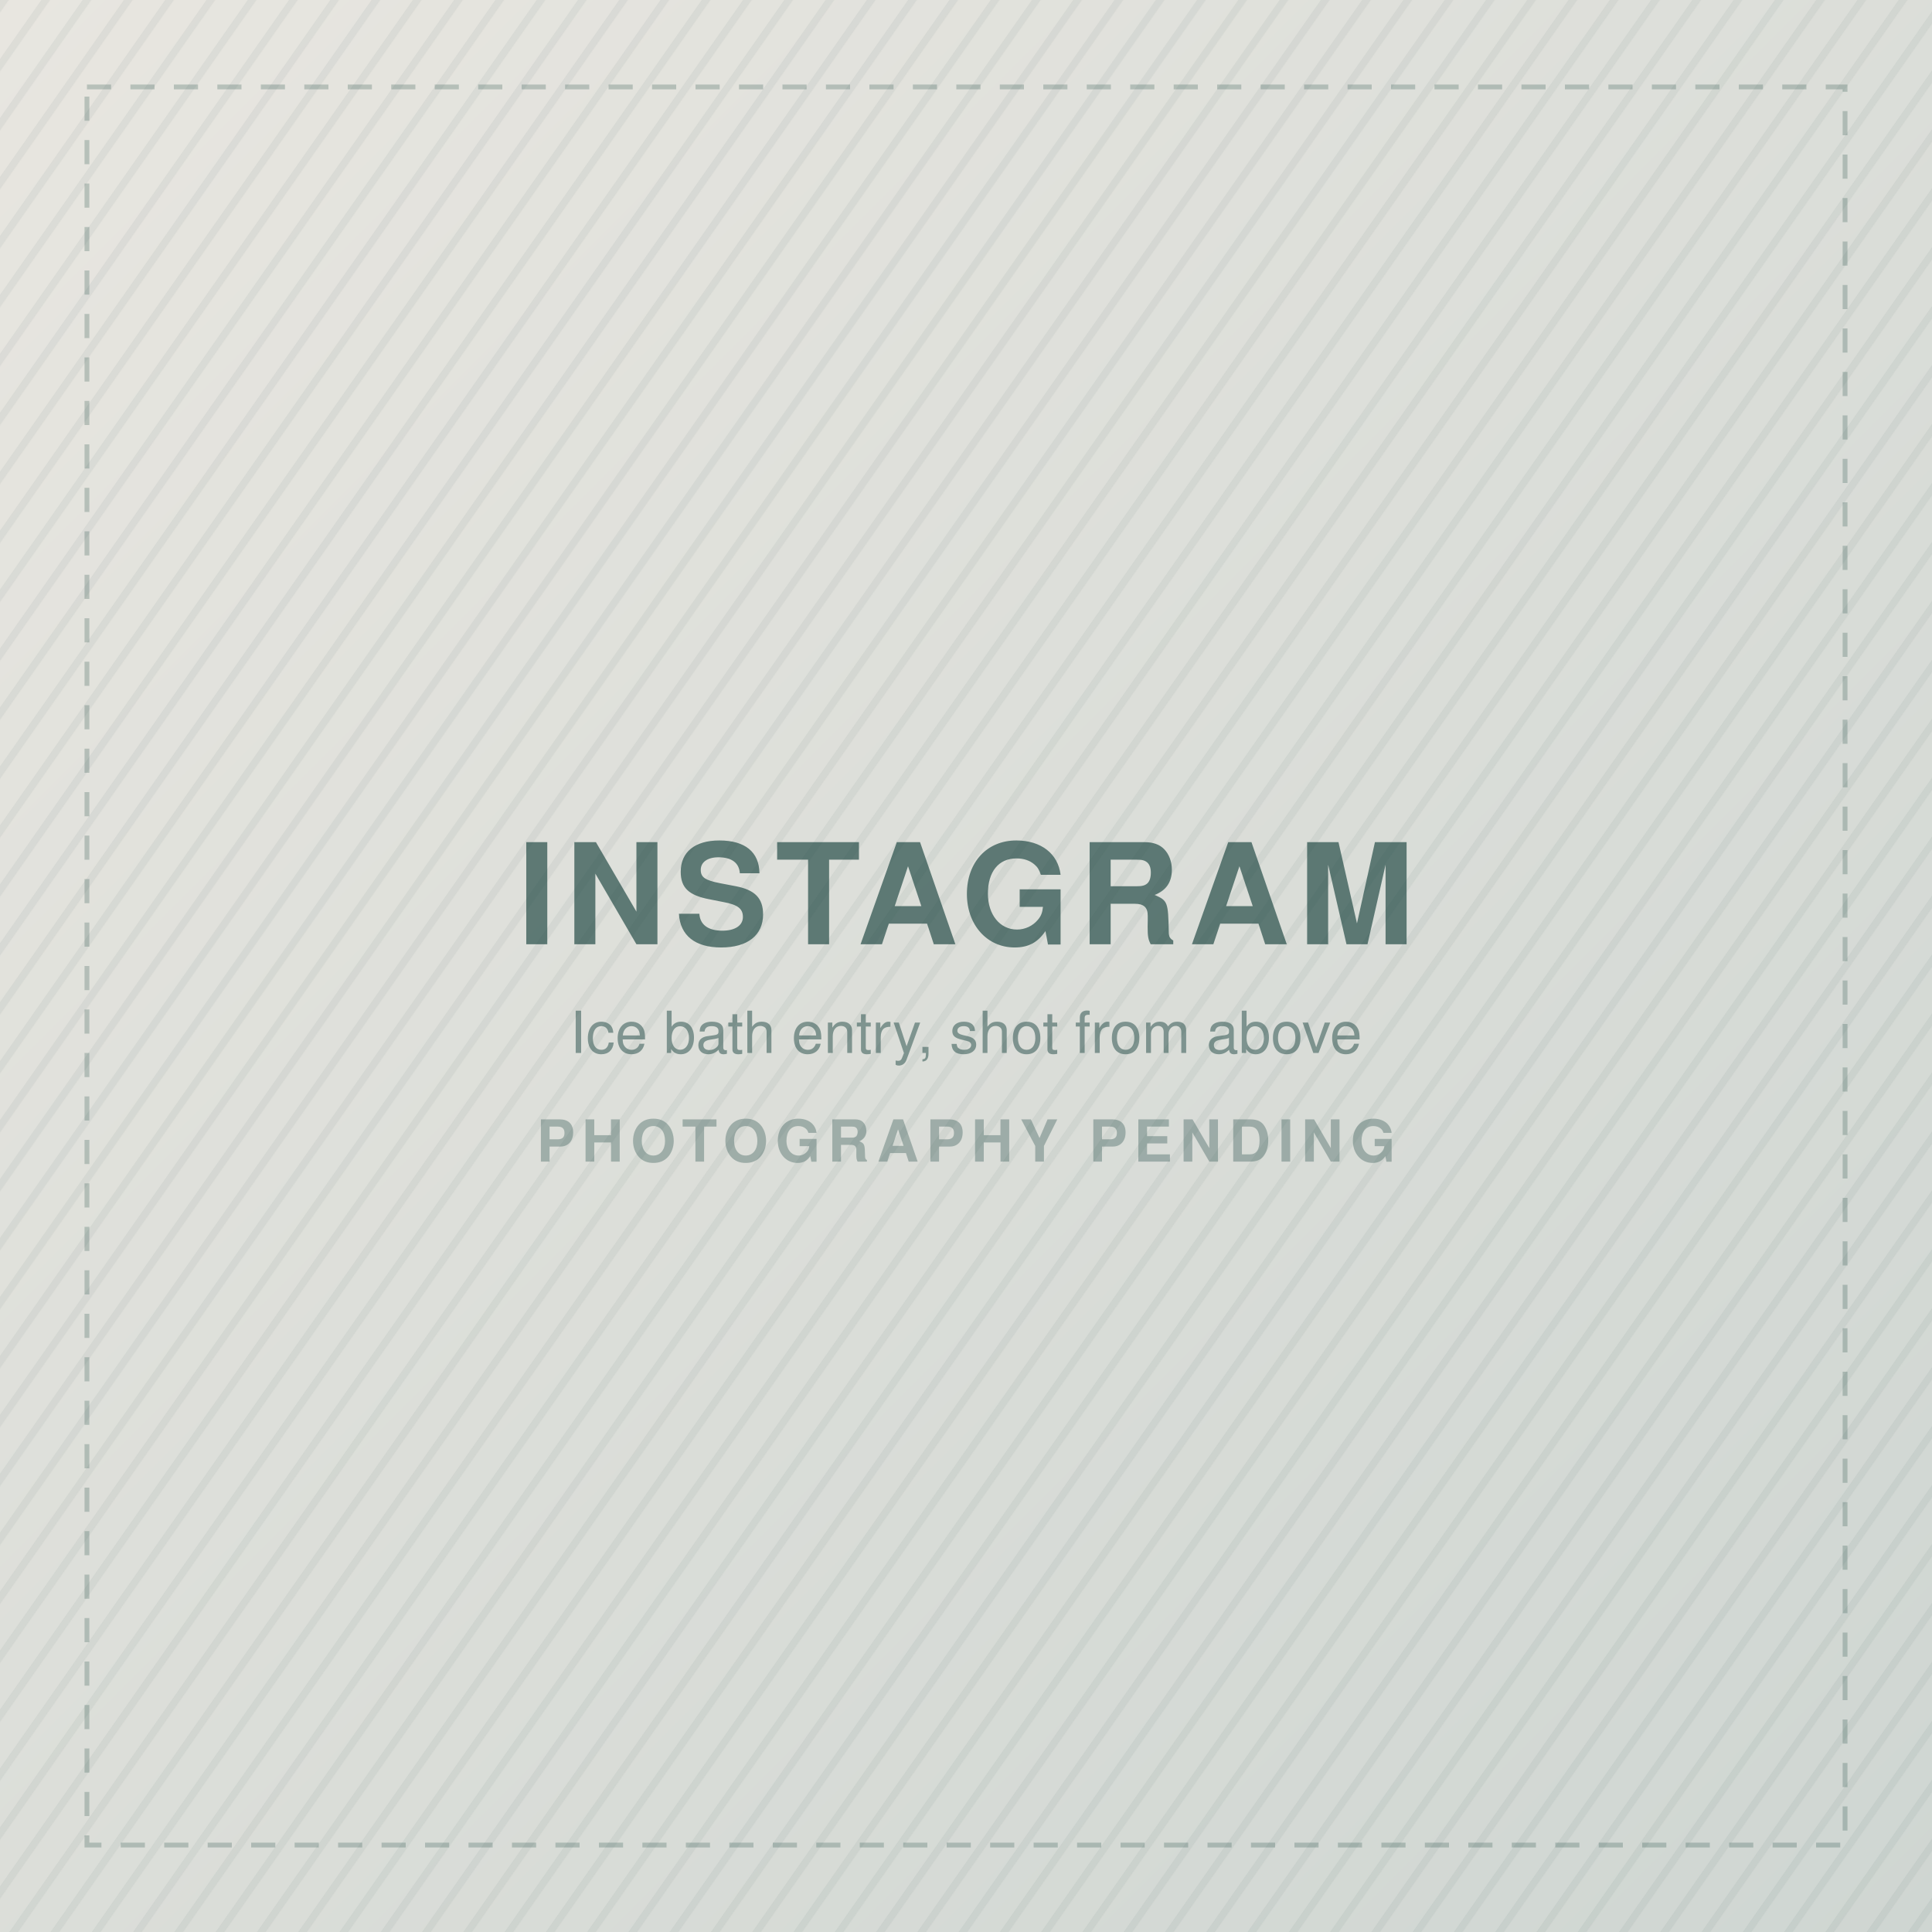
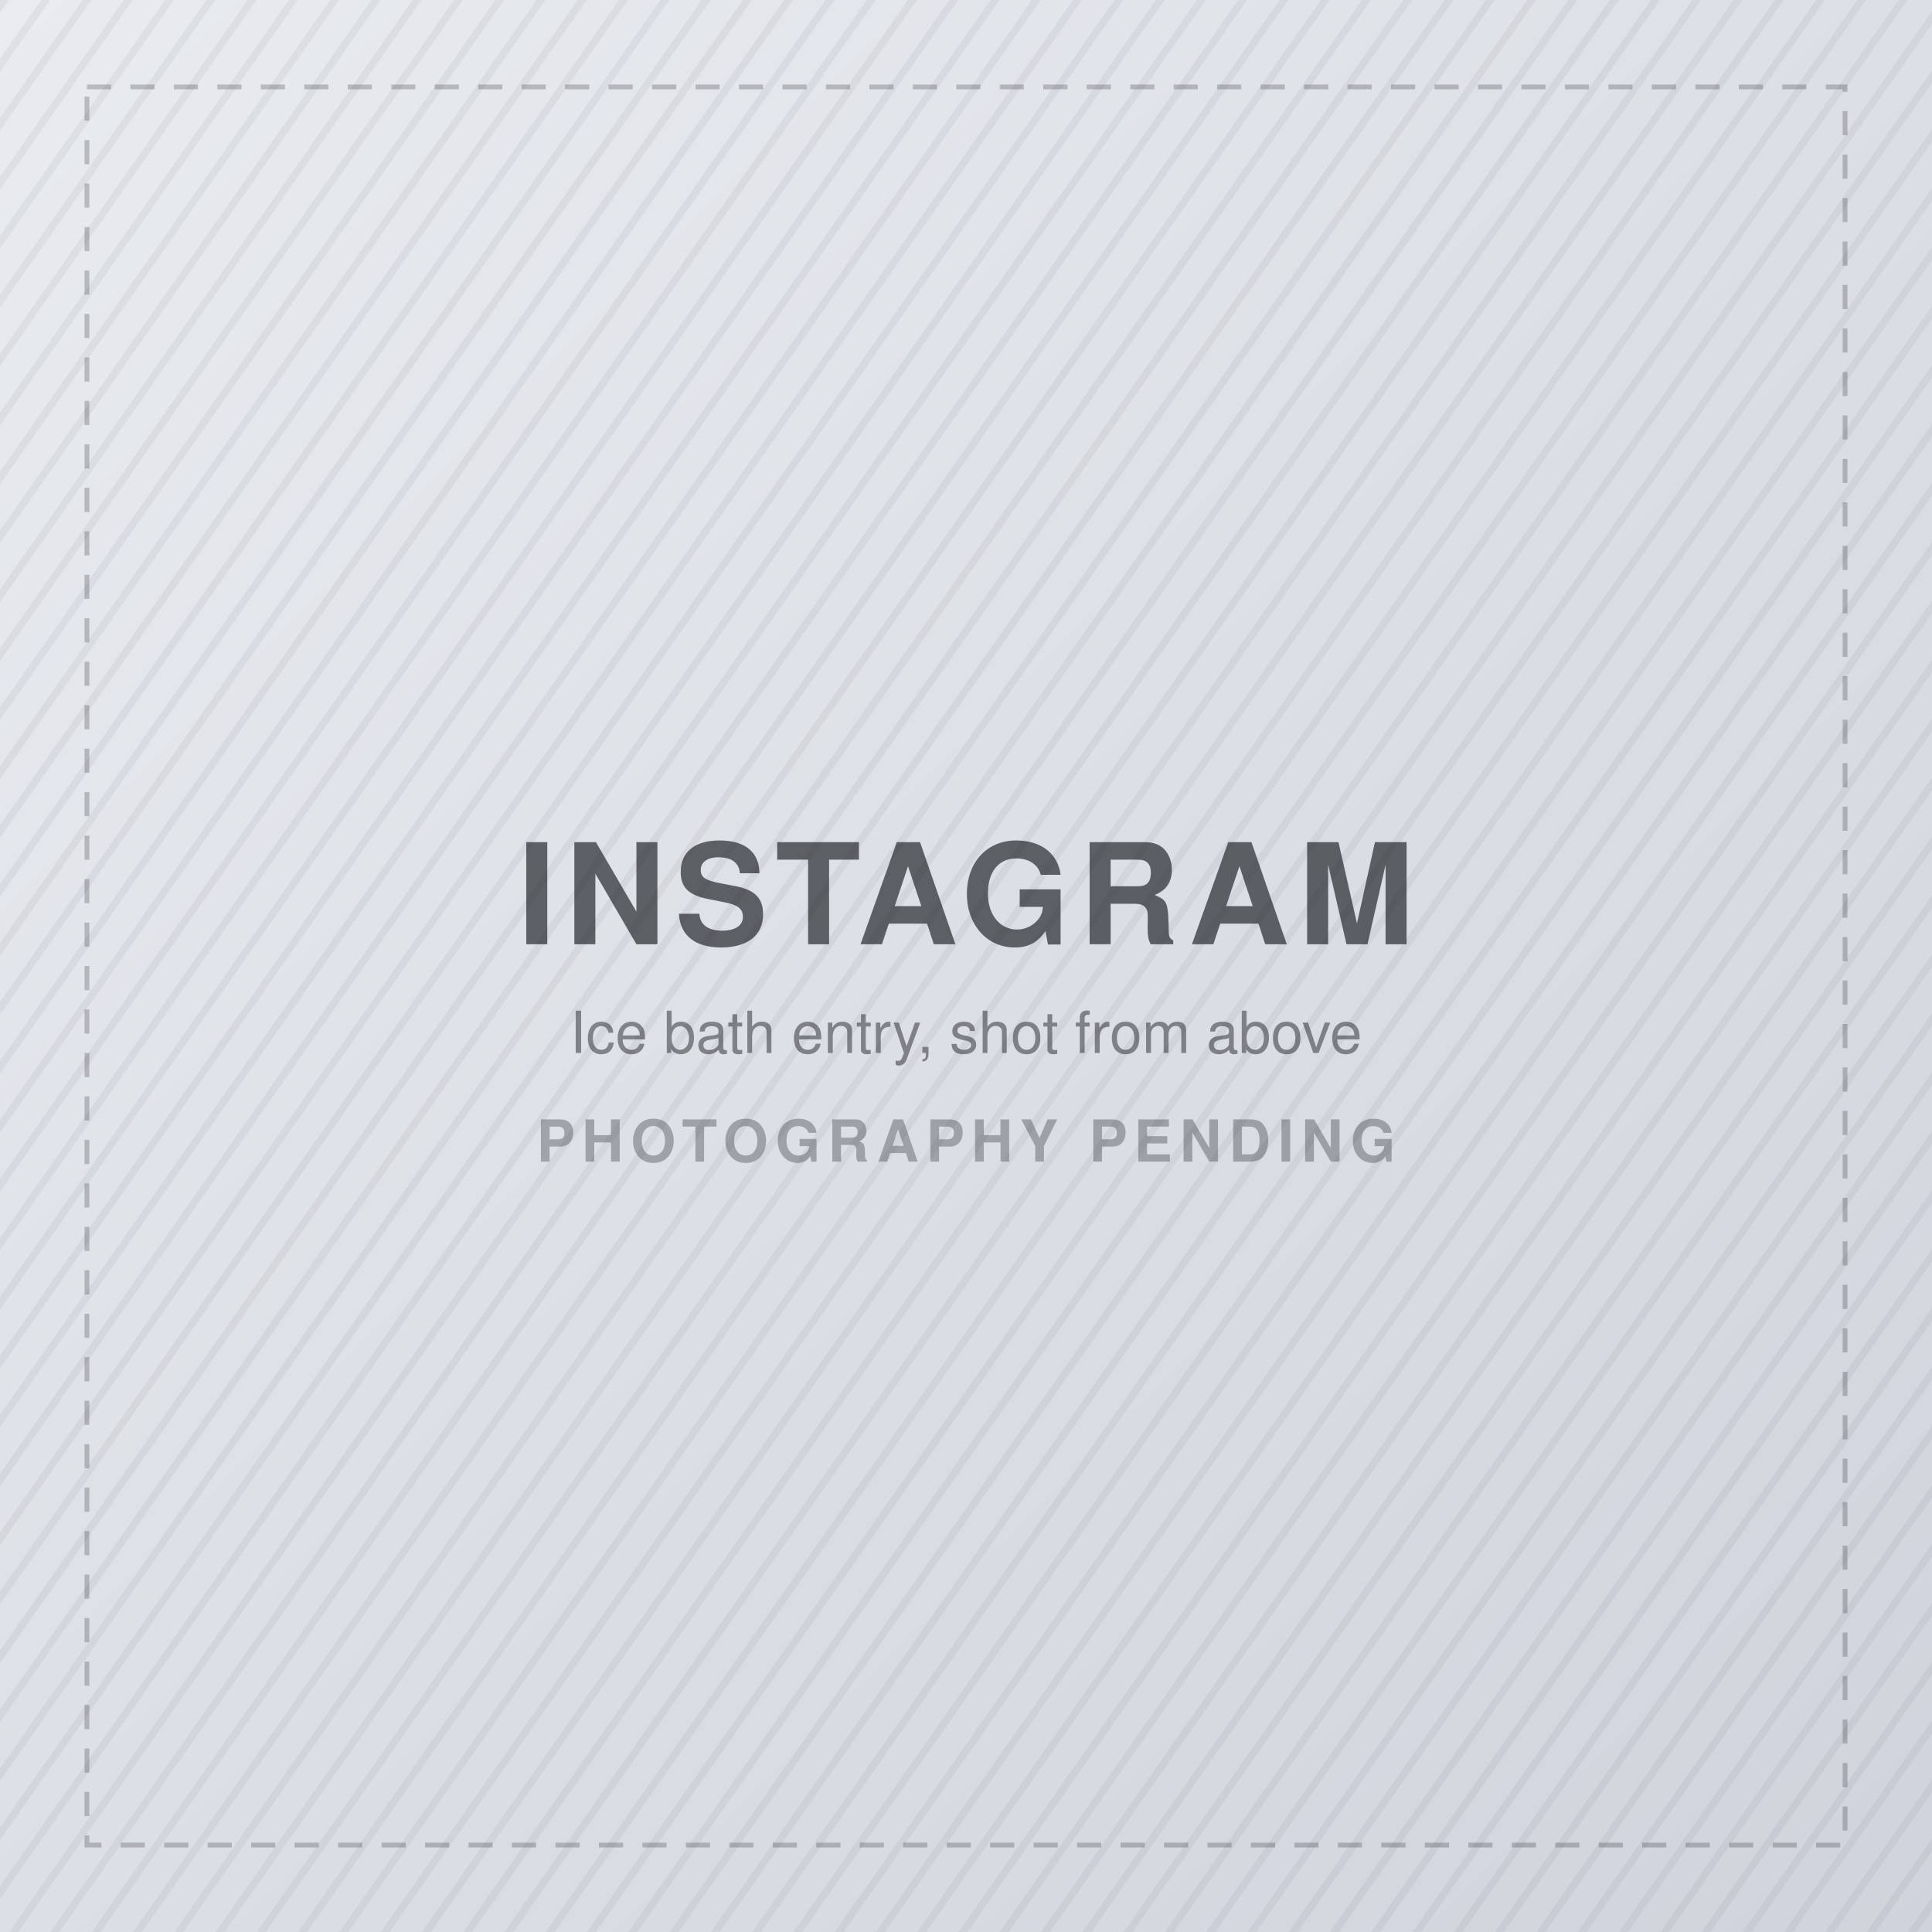
<svg xmlns="http://www.w3.org/2000/svg" viewBox="0 0 800 800" role="img" aria-label="Instagram placeholder">
  <defs>
    <linearGradient id="g" x1="0" y1="0" x2="1" y2="1">
-       <stop offset="0" stop-color="#e8e6e0" />
-       <stop offset="1" stop-color="#cfd6d2" />
+       <stop offset="0" stop-color="#e9ebef" />
+       <stop offset="1" stop-color="#cfd4dc" />
    </linearGradient>
    <pattern id="p" width="14" height="14" patternUnits="userSpaceOnUse" patternTransform="rotate(35)">
      <rect width="14" height="14" fill="none" />
-       <line x1="0" y1="0" x2="0" y2="14" stroke="#0f3b36" stroke-opacity=".05" stroke-width="6" />
+       <line x1="0" y1="0" x2="0" y2="14" stroke="#0e1114" stroke-opacity=".05" stroke-width="6" />
    </pattern>
  </defs>
  <rect width="800" height="800" fill="url(#g)" />
  <rect width="800" height="800" fill="url(#p)" />
-   <rect x="36" y="36" width="728" height="728" fill="none" stroke="#0f3b36" stroke-opacity=".22" stroke-width="2" stroke-dasharray="10 8" />
-   <text x="50%" y="391" text-anchor="middle" font-family="Helvetica, Arial, sans-serif" font-size="58" font-weight="700" letter-spacing="3.5" fill="#0f3b36" fill-opacity=".62">INSTAGRAM</text>
-   <text x="50%" y="436" text-anchor="middle" font-family="Helvetica, Arial, sans-serif" font-size="24" font-weight="500" fill="#0f3b36" fill-opacity=".45">Ice bath entry, shot from above</text>
-   <text x="50%" y="481" text-anchor="middle" font-family="Helvetica, Arial, sans-serif" font-size="24" font-weight="600" letter-spacing="3" fill="#0f3b36" fill-opacity=".3">PHOTOGRAPHY PENDING</text>
+   <rect x="36" y="36" width="728" height="728" fill="none" stroke="#0e1114" stroke-opacity=".22" stroke-width="2" stroke-dasharray="10 8" />
+   <text x="50%" y="391" text-anchor="middle" font-family="Helvetica, Arial, sans-serif" font-size="58" font-weight="700" letter-spacing="3.5" fill="#0e1114" fill-opacity=".62">INSTAGRAM</text>
+   <text x="50%" y="436" text-anchor="middle" font-family="Helvetica, Arial, sans-serif" font-size="24" font-weight="500" fill="#0e1114" fill-opacity=".45">Ice bath entry, shot from above</text>
+   <text x="50%" y="481" text-anchor="middle" font-family="Helvetica, Arial, sans-serif" font-size="24" font-weight="600" letter-spacing="3" fill="#0e1114" fill-opacity=".3">PHOTOGRAPHY PENDING</text>
</svg>
